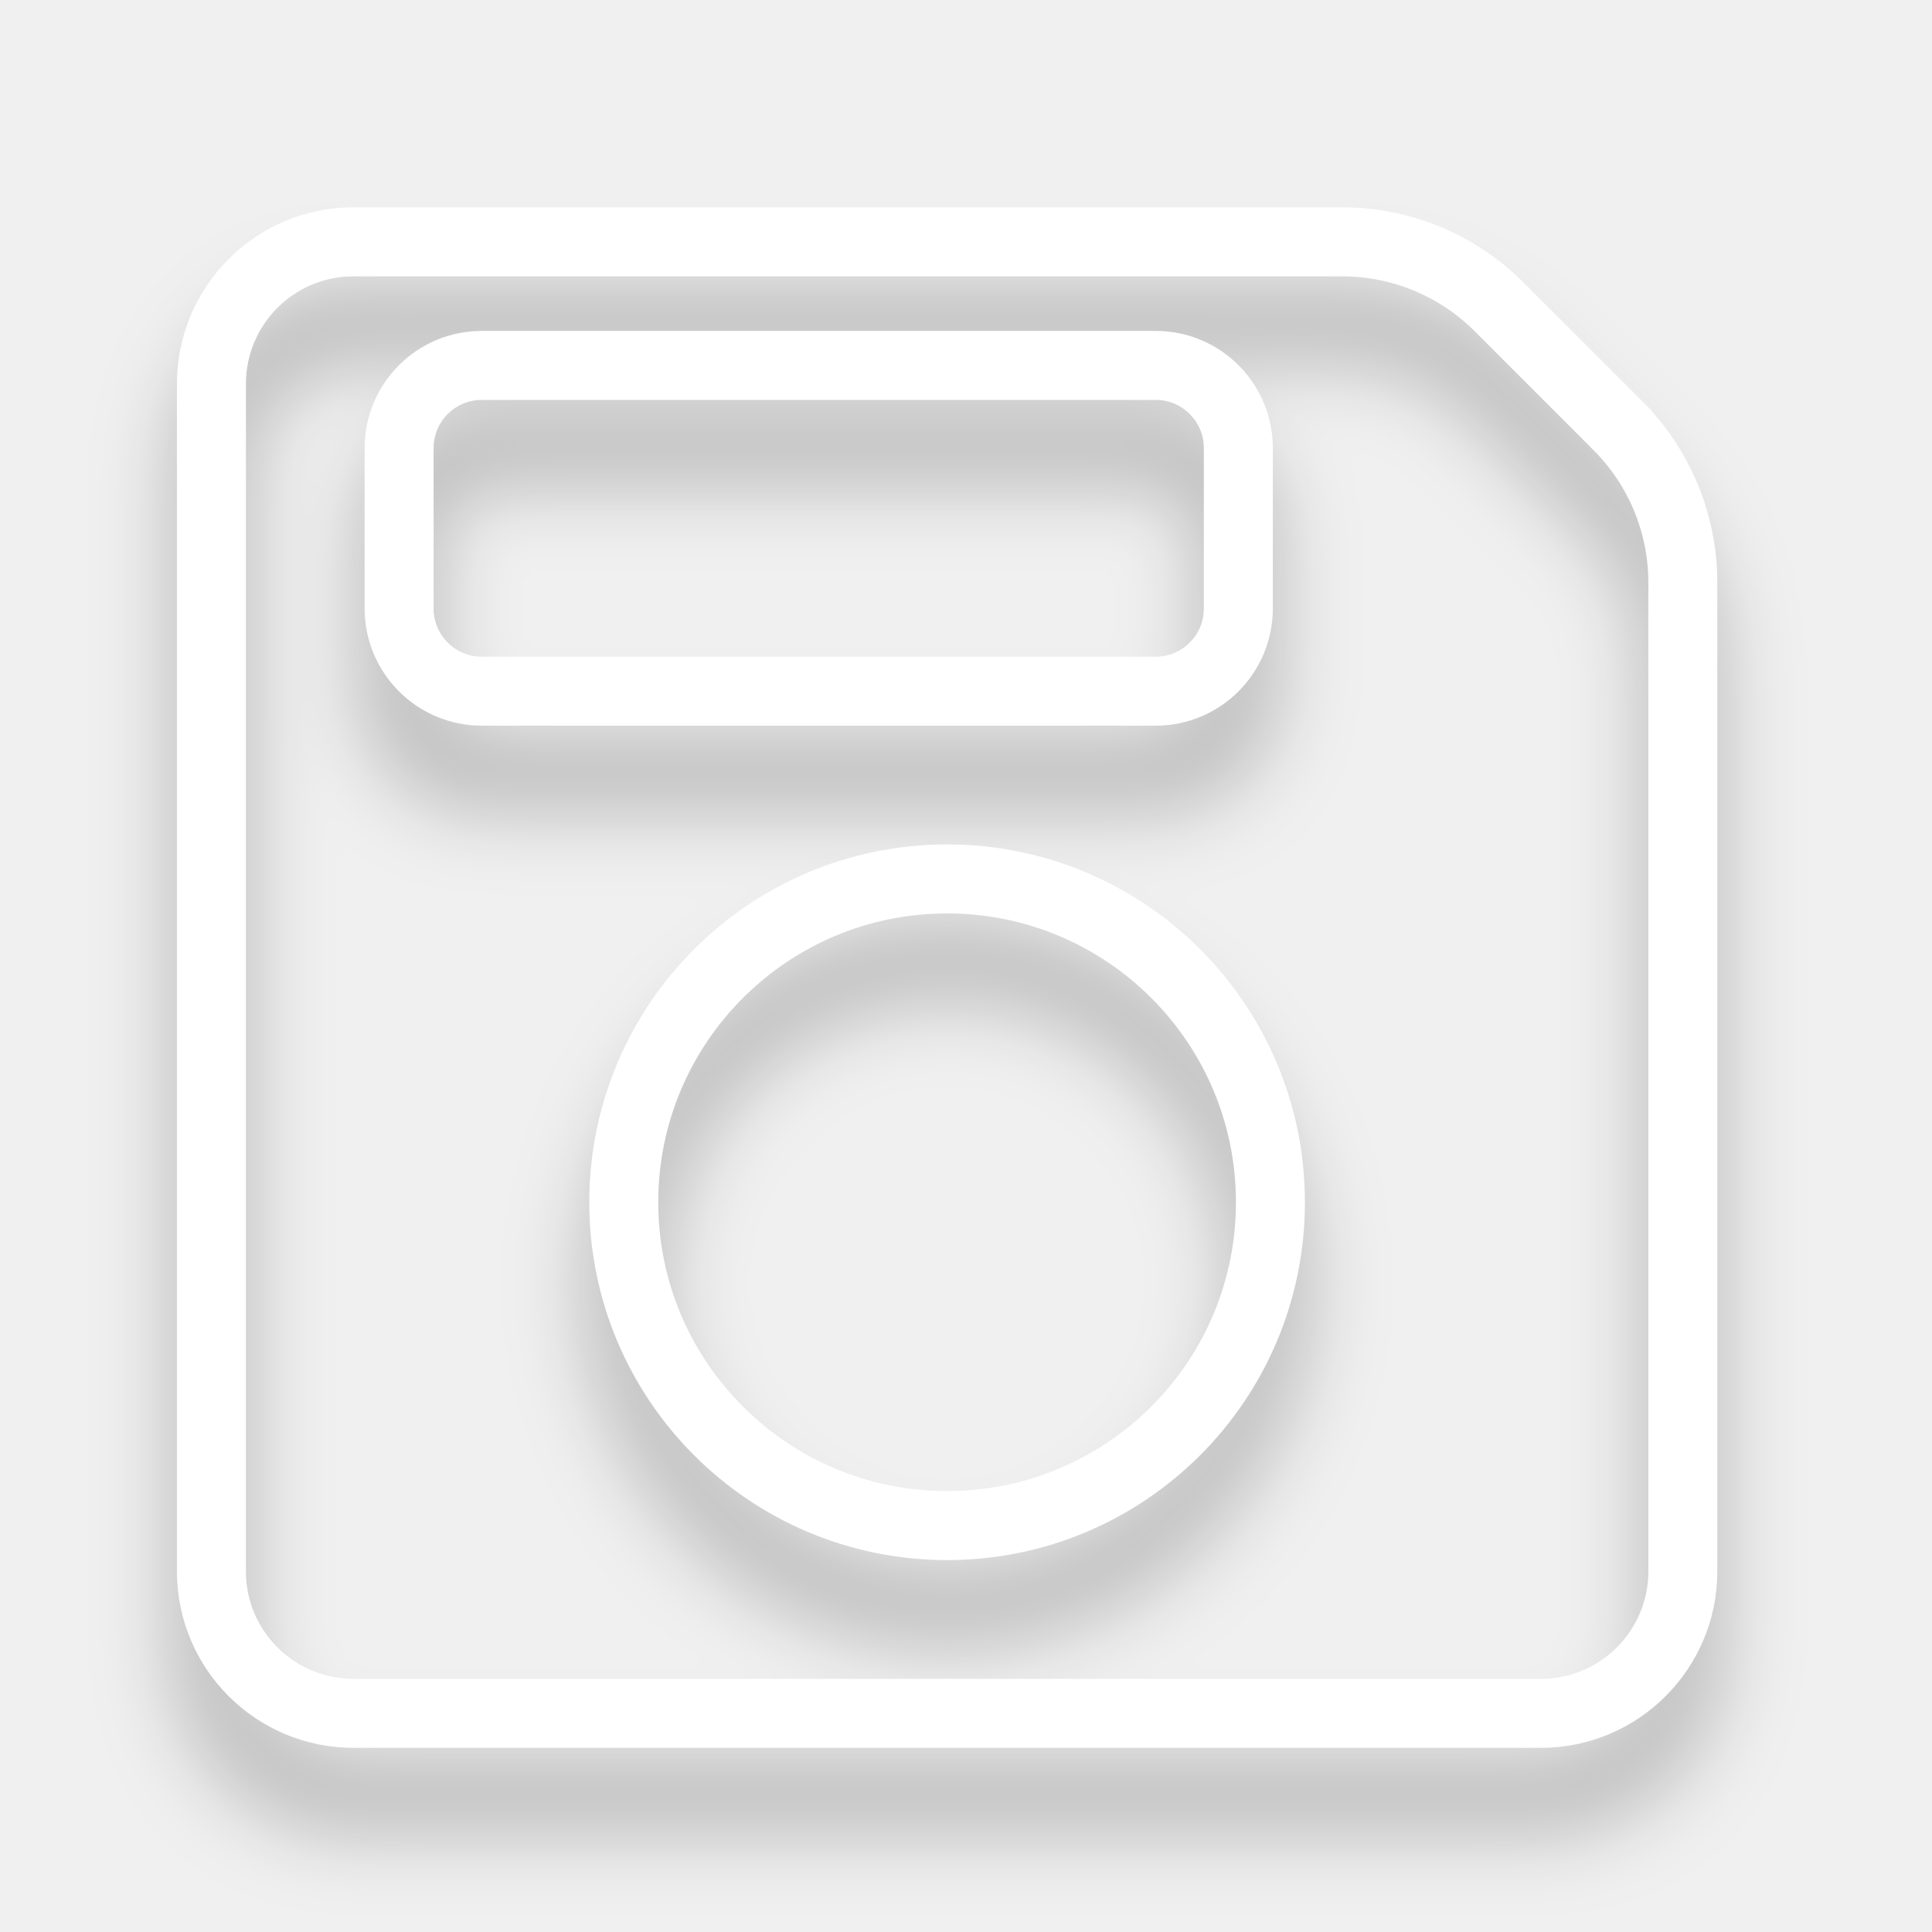
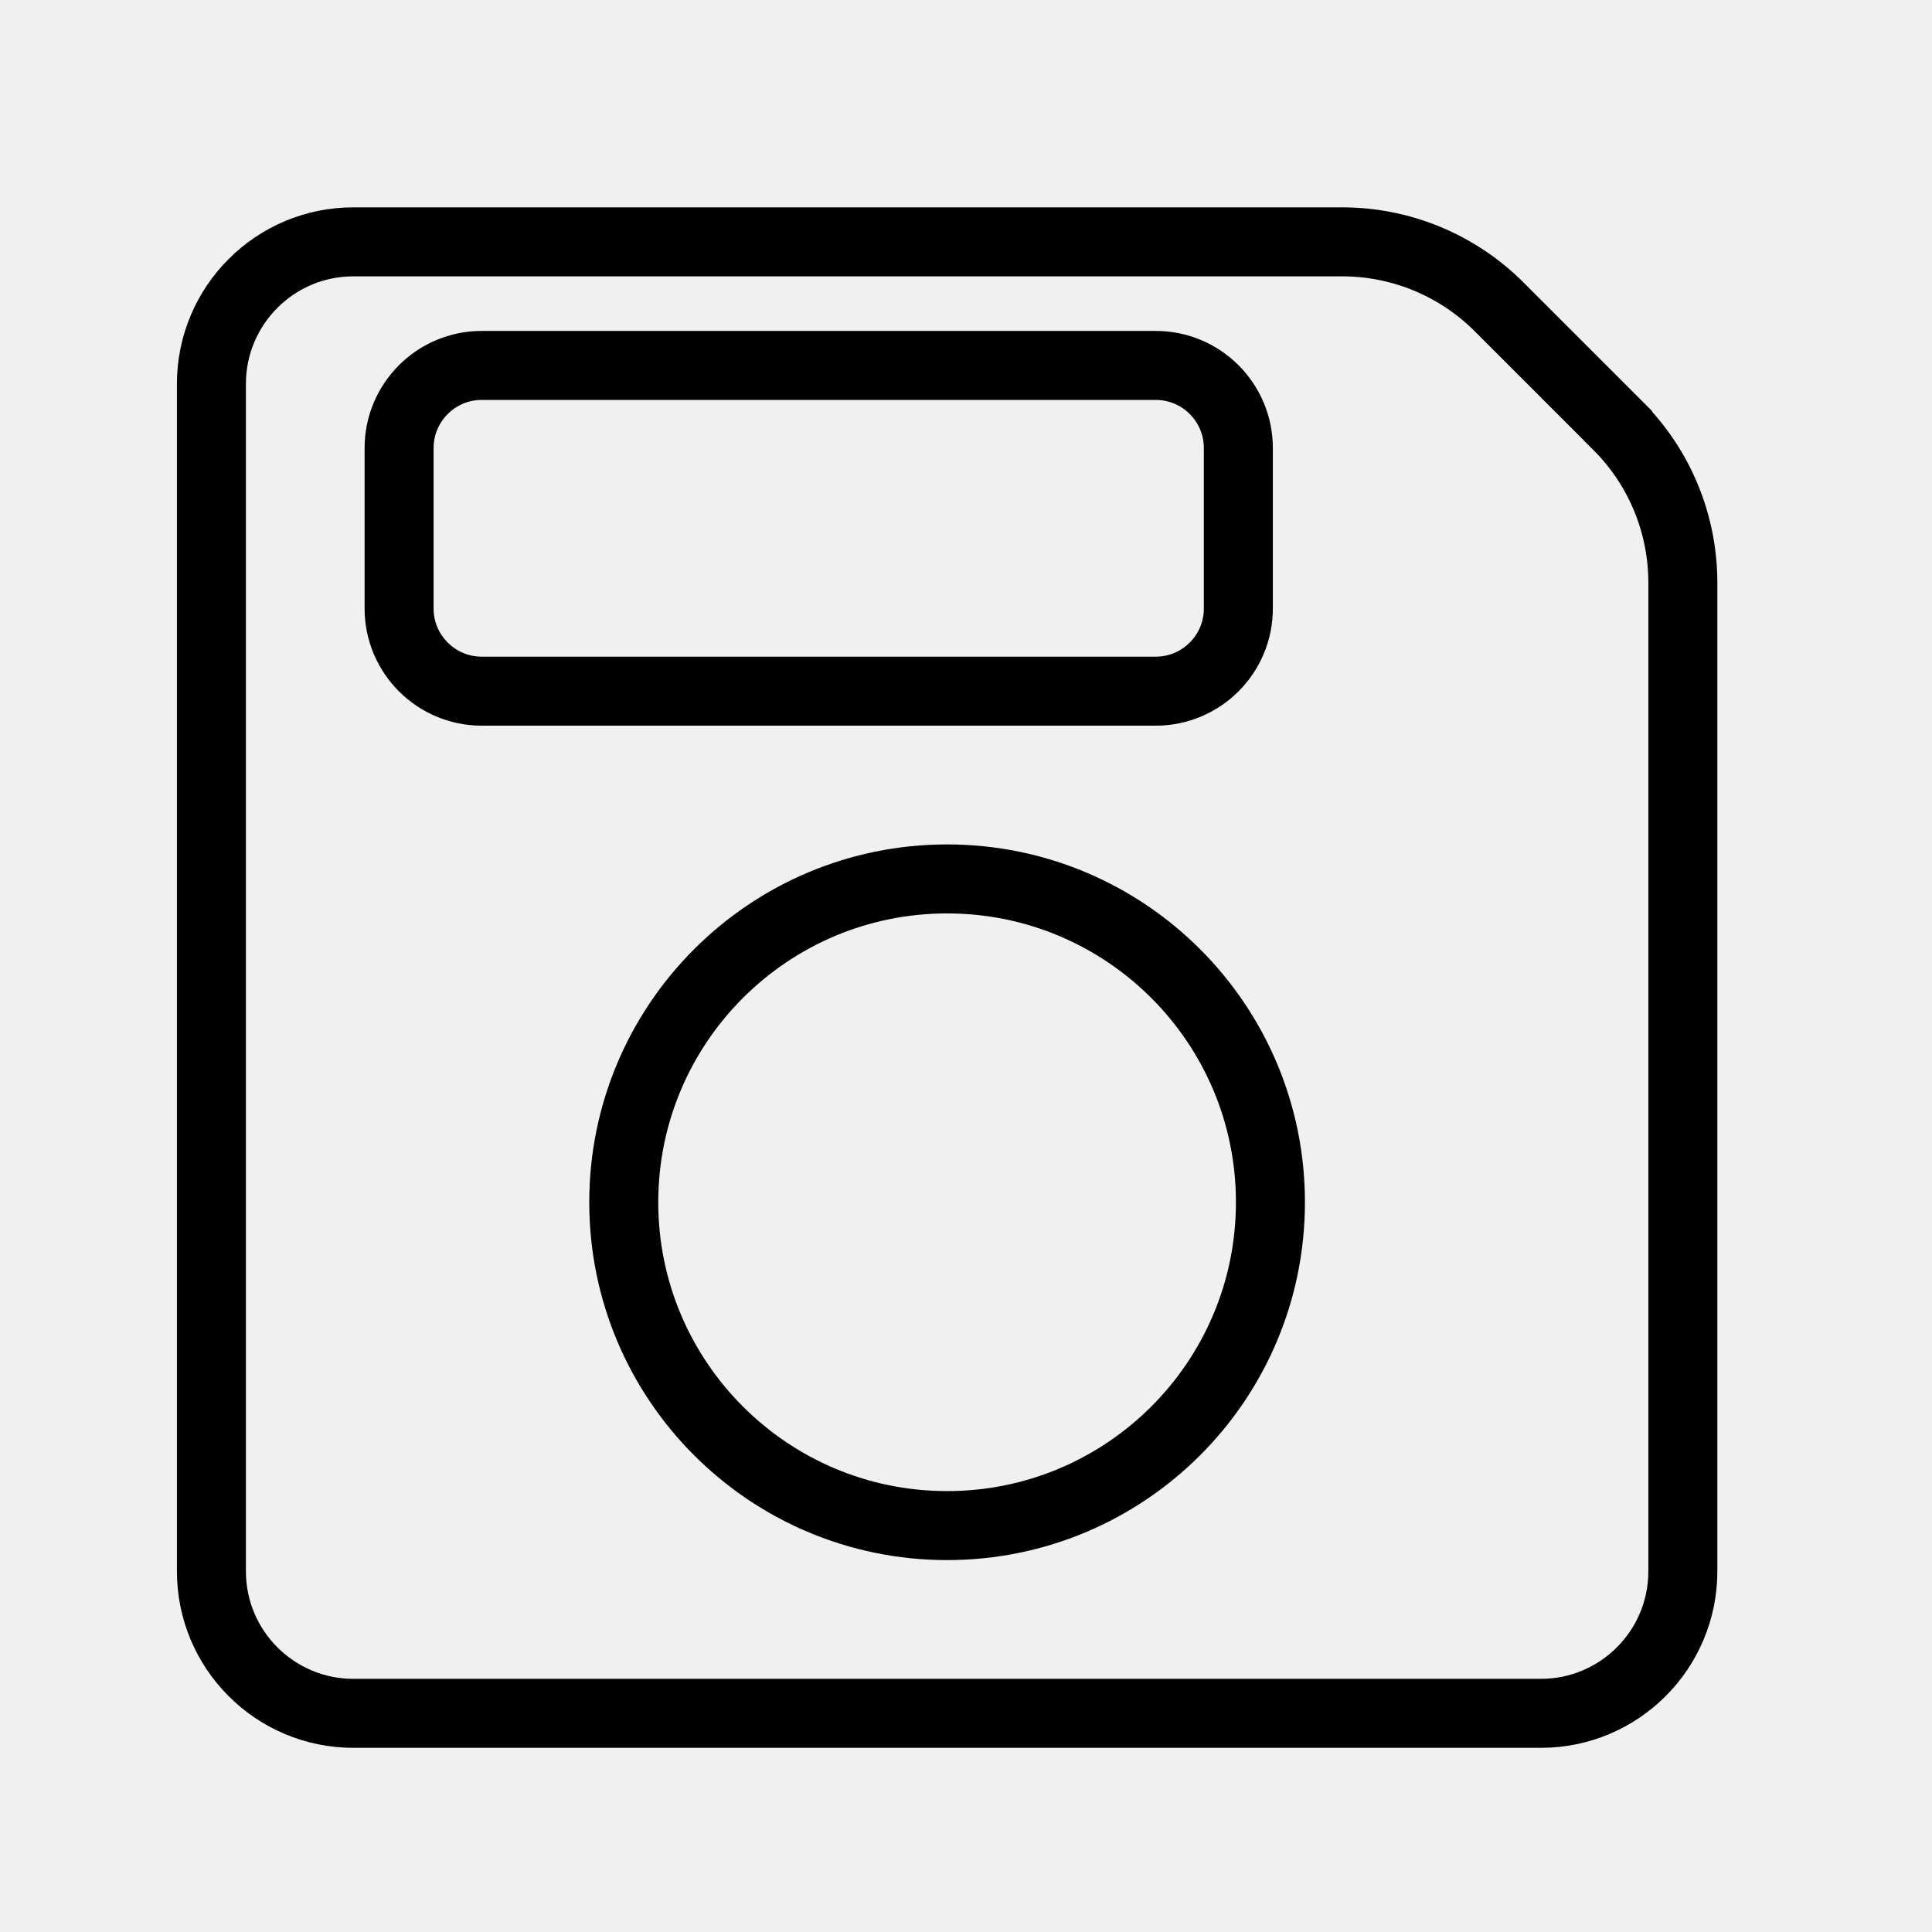
<svg xmlns="http://www.w3.org/2000/svg" width="28" height="28" viewBox="0 0 28 28" fill="none">
-   <g filter="url(#filter0_d)">
-     <g clip-path="url(#clip0)">
-       <path d="M23.445 6.166L23.445 6.167C24.05 6.77 24.389 7.589 24.389 8.443V22.773C24.389 23.909 23.468 24.831 22.331 24.831H5.122C3.985 24.831 3.064 23.909 3.064 22.773V5.564C3.064 4.427 3.985 3.505 5.122 3.505H19.451C20.305 3.505 21.124 3.844 21.728 4.449L21.728 4.449L23.445 6.166ZM5.784 6.494V8.819C5.784 9.48 6.321 10.017 6.982 10.017H16.749C17.411 10.017 17.947 9.48 17.947 8.819V6.494C17.947 5.832 17.411 5.296 16.749 5.296H6.982C6.321 5.296 5.784 5.832 5.784 6.494ZM9.04 17.424C9.04 20.012 11.139 22.11 13.726 22.11C16.314 22.11 18.412 20.012 18.412 17.424C18.412 14.836 16.314 12.738 13.726 12.738C11.139 12.738 9.04 14.836 9.04 17.424Z" stroke="white" />
-     </g>
-   </g>
-   <defs>
-     <filter id="filter0_d" x="-1.167" y="0" width="30.333" height="30.333" filterUnits="userSpaceOnUse" color-interpolation-filters="sRGB">
-       <feFlood flood-opacity="0" result="BackgroundImageFix" />
-       <feColorMatrix in="SourceAlpha" type="matrix" values="0 0 0 0 0 0 0 0 0 0 0 0 0 0 0 0 0 0 127 0" />
-       <feOffset dy="1.167" />
-       <feGaussianBlur stdDeviation="0.583" />
-       <feColorMatrix type="matrix" values="0 0 0 0 0 0 0 0 0 0 0 0 0 0 0 0 0 0 0.25 0" />
-       <feBlend mode="normal" in2="BackgroundImageFix" result="effect1_dropShadow" />
-       <feBlend mode="normal" in="SourceGraphic" in2="effect1_dropShadow" result="shape" />
-     </filter>
-     <clipPath id="clip0">
-       <rect width="22.325" height="22.325" fill="white" transform="translate(2.5636 3.00537)" />
-     </clipPath>
-   </defs>
+   <path d="M23.445 6.166L23.445 6.167C24.05 6.77 24.389 7.589 24.389 8.443V22.773C24.389 23.909 23.468 24.831 22.331 24.831H5.122C3.985 24.831 3.064 23.909 3.064 22.773V5.564C3.064 4.427 3.985 3.505 5.122 3.505H19.451C20.305 3.505 21.124 3.844 21.728 4.449L21.728 4.449L23.445 6.166ZM5.784 6.494V8.819C5.784 9.48 6.321 10.017 6.982 10.017H16.749C17.411 10.017 17.947 9.48 17.947 8.819V6.494C17.947 5.832 17.411 5.296 16.749 5.296H6.982C6.321 5.296 5.784 5.832 5.784 6.494ZM9.04 17.424C9.04 20.012 11.139 22.11 13.726 22.11C16.314 22.11 18.412 20.012 18.412 17.424C18.412 14.836 16.314 12.738 13.726 12.738C11.139 12.738 9.04 14.836 9.04 17.424Z" stroke="#000" />
</svg>
